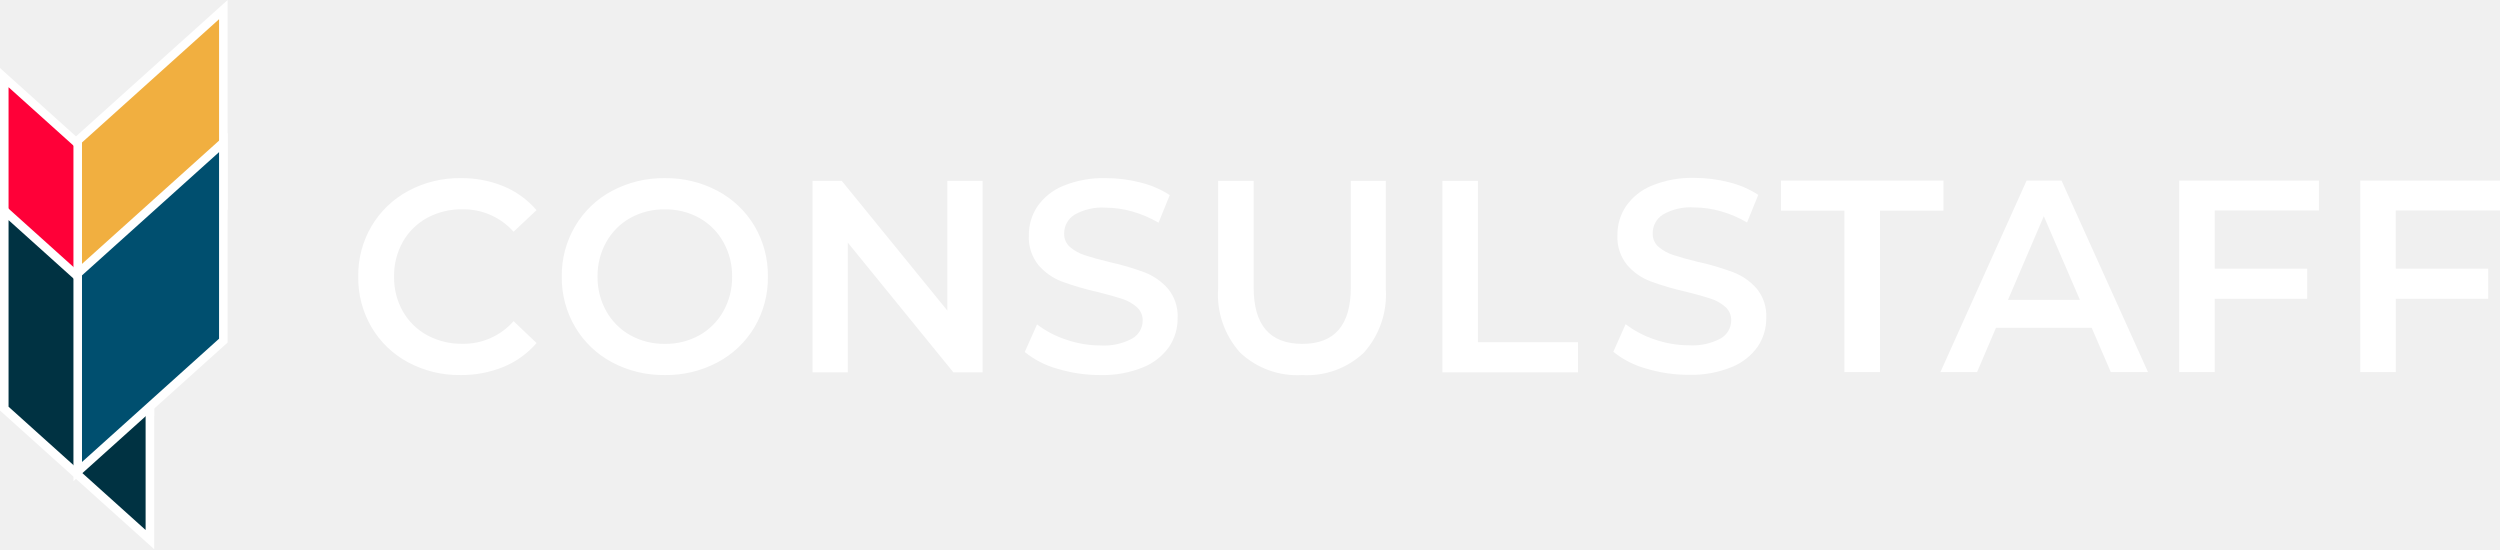
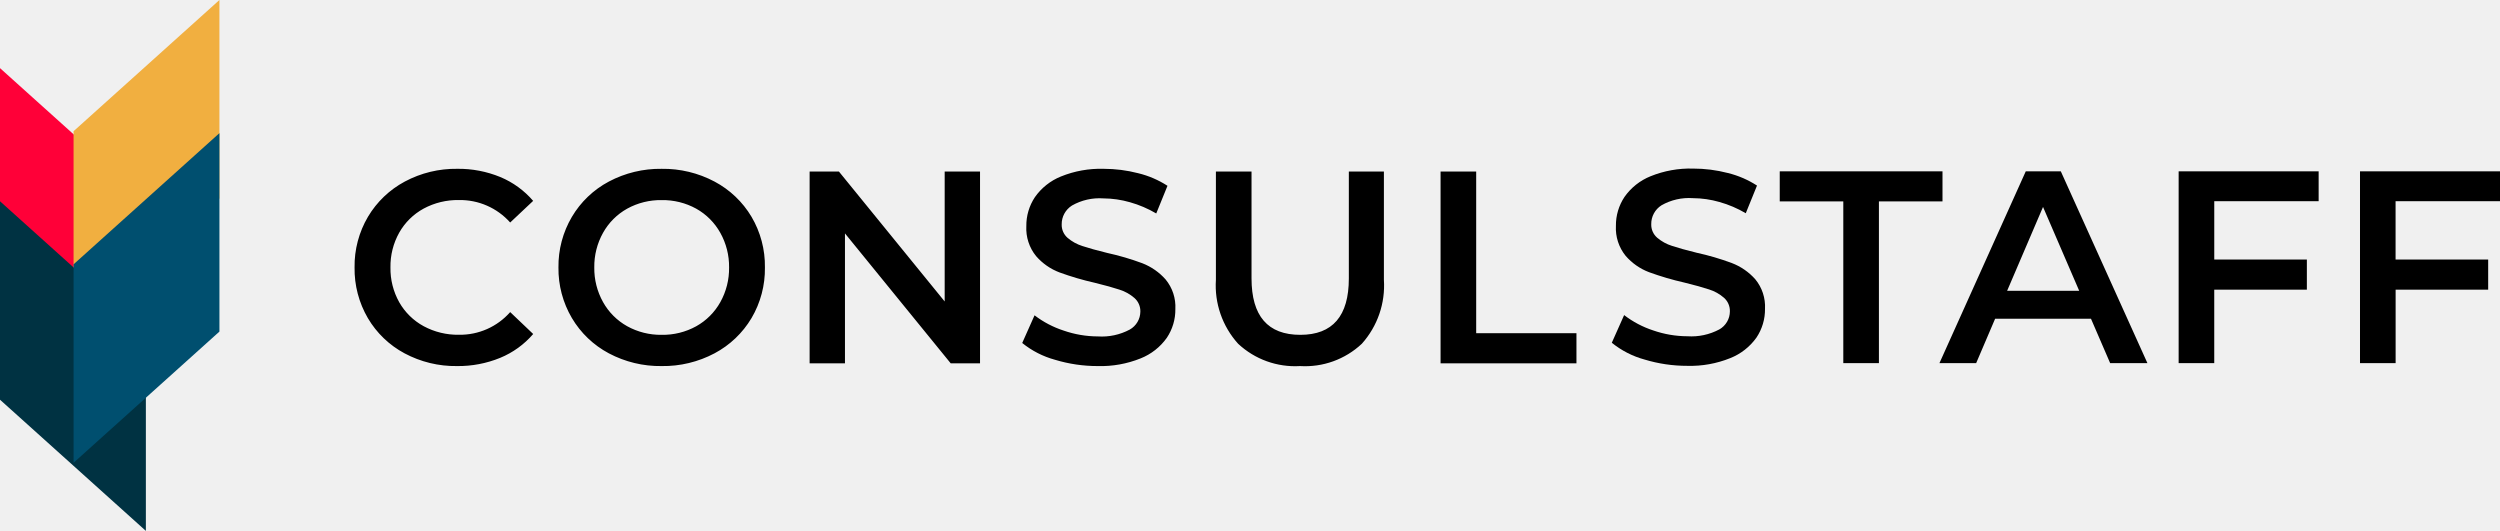
- <svg xmlns="http://www.w3.org/2000/svg" width="175.41" height="38.533">
-   <g id="Group_1775" data-name="Group 1775" transform="translate(-140.359 -620.97)">
-     <g id="Group_1777" data-name="Group 1777" transform="translate(165.494 633.452)" fill="#fff">
-       <path id="Path_1322" data-name="Path 1322" d="M5.646 6.717a10.248 10.248 0 01-3-.441A6.268 6.268 0 01.35 5.1l.864-1.938a6.8 6.8 0 002.024 1.07 7.361 7.361 0 002.408.413 4.162 4.162 0 002.236-.48A1.453 1.453 0 008.621 2.9a1.226 1.226 0 00-.413-.95 2.9 2.9 0 00-1.046-.585q-.633-.211-1.727-.48A20.132 20.132 0 012.95.154 4.09 4.09 0 011.319-.988a3.076 3.076 0 01-.681-2.1 3.584 3.584 0 01.6-2.025 4.09 4.09 0 011.827-1.45A7.386 7.386 0 016.049-7.1a9.638 9.638 0 012.418.307 6.683 6.683 0 012.053.883l-.786 1.938a7.762 7.762 0 00-1.842-.787 6.891 6.891 0 00-1.862-.269 3.888 3.888 0 00-2.2.5A1.539 1.539 0 003.113-3.2a1.2 1.2 0 00.413.94 2.981 2.981 0 001.046.576q.633.211 1.727.48a18.174 18.174 0 012.456.72A4.207 4.207 0 0110.4.653a3.009 3.009 0 01.681 2.072 3.539 3.539 0 01-.6 2.015A4.112 4.112 0 018.64 6.179a7.456 7.456 0 01-2.994.538zM16.565-4.8h-4.452v-2.108h11.4V-4.8H19.06V6.525h-2.495zm17.348 8.216H27.2l-1.328 3.109H23.3l6.046-13.433H31.8l6.066 13.433h-2.61zm-.825-1.957l-2.533-5.872-2.514 5.872zm9.461-6.275v4.087h6.486v2.111h-6.487v5.143h-2.494V-6.908h9.806v2.092zm12.7 0v4.087h6.486v2.111h-6.483v5.143h-2.495V-6.908h9.806v2.092z" transform="translate(87.712 7.1)" />
-       <path id="Path_1323" data-name="Path 1323" d="M7.637 6.717a7.565 7.565 0 01-3.675-.892 6.578 6.578 0 01-2.571-2.467A6.841 6.841 0 01.46-.192a6.787 6.787 0 01.94-3.55 6.647 6.647 0 012.581-2.466A7.565 7.565 0 017.656-7.1a7.665 7.665 0 013.013.576 6.145 6.145 0 012.3 1.67L11.36-3.339a4.7 4.7 0 00-3.589-1.573 5.031 5.031 0 00-2.475.6 4.355 4.355 0 00-1.708 1.683 4.824 4.824 0 00-.614 2.437 4.824 4.824 0 00.614 2.437A4.355 4.355 0 005.3 3.924a5.031 5.031 0 002.475.6 4.675 4.675 0 003.585-1.588l1.612 1.535a6.129 6.129 0 01-2.312 1.67 7.736 7.736 0 01-3.023.576zm14.335 0a7.66 7.66 0 01-3.7-.892 6.608 6.608 0 01-2.591-2.475 6.8 6.8 0 01-.94-3.541 6.8 6.8 0 01.94-3.541 6.608 6.608 0 012.591-2.475 7.66 7.66 0 013.7-.892 7.66 7.66 0 013.7.892 6.629 6.629 0 012.591 2.466 6.787 6.787 0 01.94 3.55 6.787 6.787 0 01-.94 3.55 6.629 6.629 0 01-2.591 2.466 7.66 7.66 0 01-3.7.892zm0-2.188a4.846 4.846 0 002.418-.6 4.372 4.372 0 001.689-1.689 4.839 4.839 0 00.614-2.428 4.839 4.839 0 00-.614-2.427 4.372 4.372 0 00-1.689-1.693 4.846 4.846 0 00-2.418-.6 4.846 4.846 0 00-2.418.6 4.372 4.372 0 00-1.689 1.689 4.839 4.839 0 00-.614 2.427 4.839 4.839 0 00.614 2.428 4.372 4.372 0 001.689 1.689 4.846 4.846 0 002.418.604zM44.27-6.908V6.525h-2.053l-7.407-9.1v9.1h-2.476V-6.908h2.053l7.407 9.1v-9.1zm8.252 13.625a10.248 10.248 0 01-3-.441A6.268 6.268 0 0147.225 5.1l.864-1.938a6.8 6.8 0 002.025 1.065 7.361 7.361 0 002.408.413 4.162 4.162 0 002.236-.48A1.453 1.453 0 0055.5 2.9a1.226 1.226 0 00-.413-.95 2.9 2.9 0 00-1.046-.585q-.633-.211-1.727-.48a20.132 20.132 0 01-2.488-.731 4.09 4.09 0 01-1.632-1.142 3.076 3.076 0 01-.681-2.1 3.584 3.584 0 01.6-2.025 4.09 4.09 0 011.823-1.449 7.386 7.386 0 012.989-.538 9.638 9.638 0 012.418.307 6.683 6.683 0 012.057.883l-.787 1.938a7.762 7.762 0 00-1.842-.787 6.891 6.891 0 00-1.861-.269 3.888 3.888 0 00-2.2.5 1.539 1.539 0 00-.72 1.324 1.2 1.2 0 00.413.94 2.981 2.981 0 001.046.576q.633.211 1.727.48a18.174 18.174 0 012.456.72A4.206 4.206 0 0157.271.653a3.009 3.009 0 01.681 2.072 3.539 3.539 0 01-.6 2.015 4.112 4.112 0 01-1.833 1.439 7.456 7.456 0 01-2.997.538zm14.162 0a5.842 5.842 0 01-4.337-1.564A6.086 6.086 0 0160.792.672v-7.58h2.495V.576q0 3.953 3.416 3.953 3.4 0 3.4-3.953v-7.484h2.456v7.58a6.109 6.109 0 01-1.545 4.481 5.808 5.808 0 01-4.33 1.564zm9.844-13.625h2.495V4.414h7.023v2.111h-9.518z" transform="translate(-.46 7.116)" />
+ <svg xmlns="http://www.w3.org/2000/svg" width="175.11" height="37.186" viewBox="0 0 175.11 37.186">
+   <g transform="translate(-140.659 -621.644)">
+     <g transform="translate(165.494 633.452)">
+       <path d="M5.646,6.717a10.248,10.248,0,0,1-3-.441A6.268,6.268,0,0,1,.35,5.1l.864-1.938A6.8,6.8,0,0,0,3.238,4.232a7.361,7.361,0,0,0,2.408.413,4.162,4.162,0,0,0,2.236-.48A1.453,1.453,0,0,0,8.621,2.9a1.226,1.226,0,0,0-.413-.95,2.9,2.9,0,0,0-1.046-.585q-.633-.211-1.727-.48A20.132,20.132,0,0,1,2.95.154,4.09,4.09,0,0,1,1.319-.988a3.076,3.076,0,0,1-.681-2.1,3.584,3.584,0,0,1,.6-2.025A4.09,4.09,0,0,1,3.065-6.563,7.386,7.386,0,0,1,6.049-7.1a9.638,9.638,0,0,1,2.418.307,6.683,6.683,0,0,1,2.053.883L9.734-3.972a7.762,7.762,0,0,0-1.842-.787A6.891,6.891,0,0,0,6.03-5.028a3.888,3.888,0,0,0-2.2.5A1.539,1.539,0,0,0,3.113-3.2a1.2,1.2,0,0,0,.413.94,2.981,2.981,0,0,0,1.046.576q.633.211,1.727.48a18.174,18.174,0,0,1,2.456.72A4.207,4.207,0,0,1,10.4.653a3.009,3.009,0,0,1,.681,2.072,3.539,3.539,0,0,1-.6,2.015A4.112,4.112,0,0,1,8.64,6.179,7.456,7.456,0,0,1,5.646,6.717ZM16.565-4.8H12.113V-6.908h11.4V-4.8H19.06V6.525H16.565ZM33.913,3.416H27.2L25.872,6.525H23.3L29.346-6.908H31.8L37.866,6.525h-2.61Zm-.825-1.957L30.555-4.413,28.041,1.459Zm9.461-6.275V-.729h6.486V1.382H42.548V6.525H40.054V-6.908h9.806v2.092Zm12.7,0V-.729h6.486V1.382H55.252V6.525H52.757V-6.908h9.806v2.092Z" transform="translate(87.712 7.1)" />
+       <path d="M7.637,6.717a7.565,7.565,0,0,1-3.675-.892A6.578,6.578,0,0,1,1.391,3.358,6.841,6.841,0,0,1,.46-.192a6.787,6.787,0,0,1,.94-3.55A6.647,6.647,0,0,1,3.981-6.208,7.565,7.565,0,0,1,7.656-7.1a7.665,7.665,0,0,1,3.013.576,6.145,6.145,0,0,1,2.3,1.67L11.36-3.339A4.7,4.7,0,0,0,7.771-4.912a5.031,5.031,0,0,0-2.475.6A4.355,4.355,0,0,0,3.588-2.629,4.824,4.824,0,0,0,2.974-.192a4.824,4.824,0,0,0,.614,2.437A4.355,4.355,0,0,0,5.3,3.924a5.031,5.031,0,0,0,2.475.6A4.675,4.675,0,0,0,11.36,2.936l1.612,1.535a6.129,6.129,0,0,1-2.312,1.67A7.736,7.736,0,0,1,7.637,6.717Zm14.335,0a7.66,7.66,0,0,1-3.7-.892,6.608,6.608,0,0,1-2.591-2.475,6.8,6.8,0,0,1-.94-3.541,6.8,6.8,0,0,1,.94-3.541,6.608,6.608,0,0,1,2.591-2.475,7.66,7.66,0,0,1,3.7-.892,7.66,7.66,0,0,1,3.7.892,6.629,6.629,0,0,1,2.591,2.466,6.787,6.787,0,0,1,.94,3.55,6.787,6.787,0,0,1-.94,3.55,6.629,6.629,0,0,1-2.591,2.466A7.66,7.66,0,0,1,21.972,6.717Zm0-2.188a4.846,4.846,0,0,0,2.418-.6,4.372,4.372,0,0,0,1.689-1.689,4.839,4.839,0,0,0,.614-2.428,4.839,4.839,0,0,0-.614-2.427A4.372,4.372,0,0,0,24.39-4.308a4.846,4.846,0,0,0-2.418-.6,4.846,4.846,0,0,0-2.418.6,4.372,4.372,0,0,0-1.689,1.689,4.839,4.839,0,0,0-.614,2.427,4.839,4.839,0,0,0,.614,2.428,4.372,4.372,0,0,0,1.689,1.689A4.846,4.846,0,0,0,21.972,4.529ZM44.27-6.908V6.525H42.217l-7.407-9.1v9.1H32.334V-6.908h2.053l7.407,9.1v-9.1ZM52.522,6.717a10.248,10.248,0,0,1-3-.441A6.268,6.268,0,0,1,47.225,5.1l.864-1.938a6.8,6.8,0,0,0,2.025,1.065,7.361,7.361,0,0,0,2.408.413,4.162,4.162,0,0,0,2.236-.48A1.453,1.453,0,0,0,55.5,2.9a1.226,1.226,0,0,0-.413-.95,2.9,2.9,0,0,0-1.046-.585q-.633-.211-1.727-.48A20.132,20.132,0,0,1,49.826.154,4.09,4.09,0,0,1,48.194-.988a3.076,3.076,0,0,1-.681-2.1,3.584,3.584,0,0,1,.6-2.025,4.09,4.09,0,0,1,1.823-1.449A7.386,7.386,0,0,1,52.925-7.1a9.638,9.638,0,0,1,2.418.307A6.683,6.683,0,0,1,57.4-5.91l-.787,1.938a7.762,7.762,0,0,0-1.842-.787,6.891,6.891,0,0,0-1.861-.269,3.888,3.888,0,0,0-2.2.5,1.539,1.539,0,0,0-.72,1.324,1.2,1.2,0,0,0,.413.94,2.981,2.981,0,0,0,1.046.576q.633.211,1.727.48a18.174,18.174,0,0,1,2.456.72A4.206,4.206,0,0,1,57.271.653a3.009,3.009,0,0,1,.681,2.072,3.539,3.539,0,0,1-.6,2.015,4.112,4.112,0,0,1-1.833,1.439A7.456,7.456,0,0,1,52.522,6.717Zm14.162,0a5.842,5.842,0,0,1-4.337-1.564A6.086,6.086,0,0,1,60.792.672v-7.58h2.495V.576q0,3.953,3.416,3.953,3.4,0,3.4-3.953V-6.908h2.456V.672a6.109,6.109,0,0,1-1.545,4.481A5.808,5.808,0,0,1,66.684,6.717ZM76.528-6.908h2.495V4.414h7.023V6.525H76.528Z" transform="translate(-0.46 7.116)" />
    </g>
-     <path id="Path_20" data-name="Path 20" d="M150.876 649.505l-10.217-9.189v-13.9l10.217 9.189z" fill="#ff0038" stroke="#fff" stroke-width=".6" />
-     <path id="Path_21" data-name="Path 21" d="M156.029 621.644l-10.217 9.189v13.9l10.217-9.189z" fill="#f1af40" stroke="#fff" stroke-width=".6" />
-     <path id="Path_22" data-name="Path 22" d="M150.876 658.83l-10.217-9.189v-13.9l10.217 9.189z" fill="#003242" stroke="#fff" stroke-width=".6" />
-     <path id="Path_23" data-name="Path 23" d="M156.029 630.97l-10.217 9.188v13.9l10.217-9.189z" fill="#004f6f" stroke="#fff" stroke-width=".6" />
+     <path d="M150.876,666.869l-10.217-9.189v-13.9l10.217,9.189Z" transform="translate(0 -17.364)" fill="#ff0038" />
+     <path d="M174.782,621.644l-10.217,9.189v13.9l10.217-9.189Z" transform="translate(-18.753)" fill="#f1af40" />
+     <path d="M150.876,710.137l-10.217-9.189v-13.9l10.217,9.189Z" transform="translate(0 -51.307)" fill="#003242" />
+     <path d="M174.782,664.912,164.565,674.1V688l10.217-9.189Z" transform="translate(-18.753 -33.942)" fill="#004f6f" />
  </g>
</svg>
